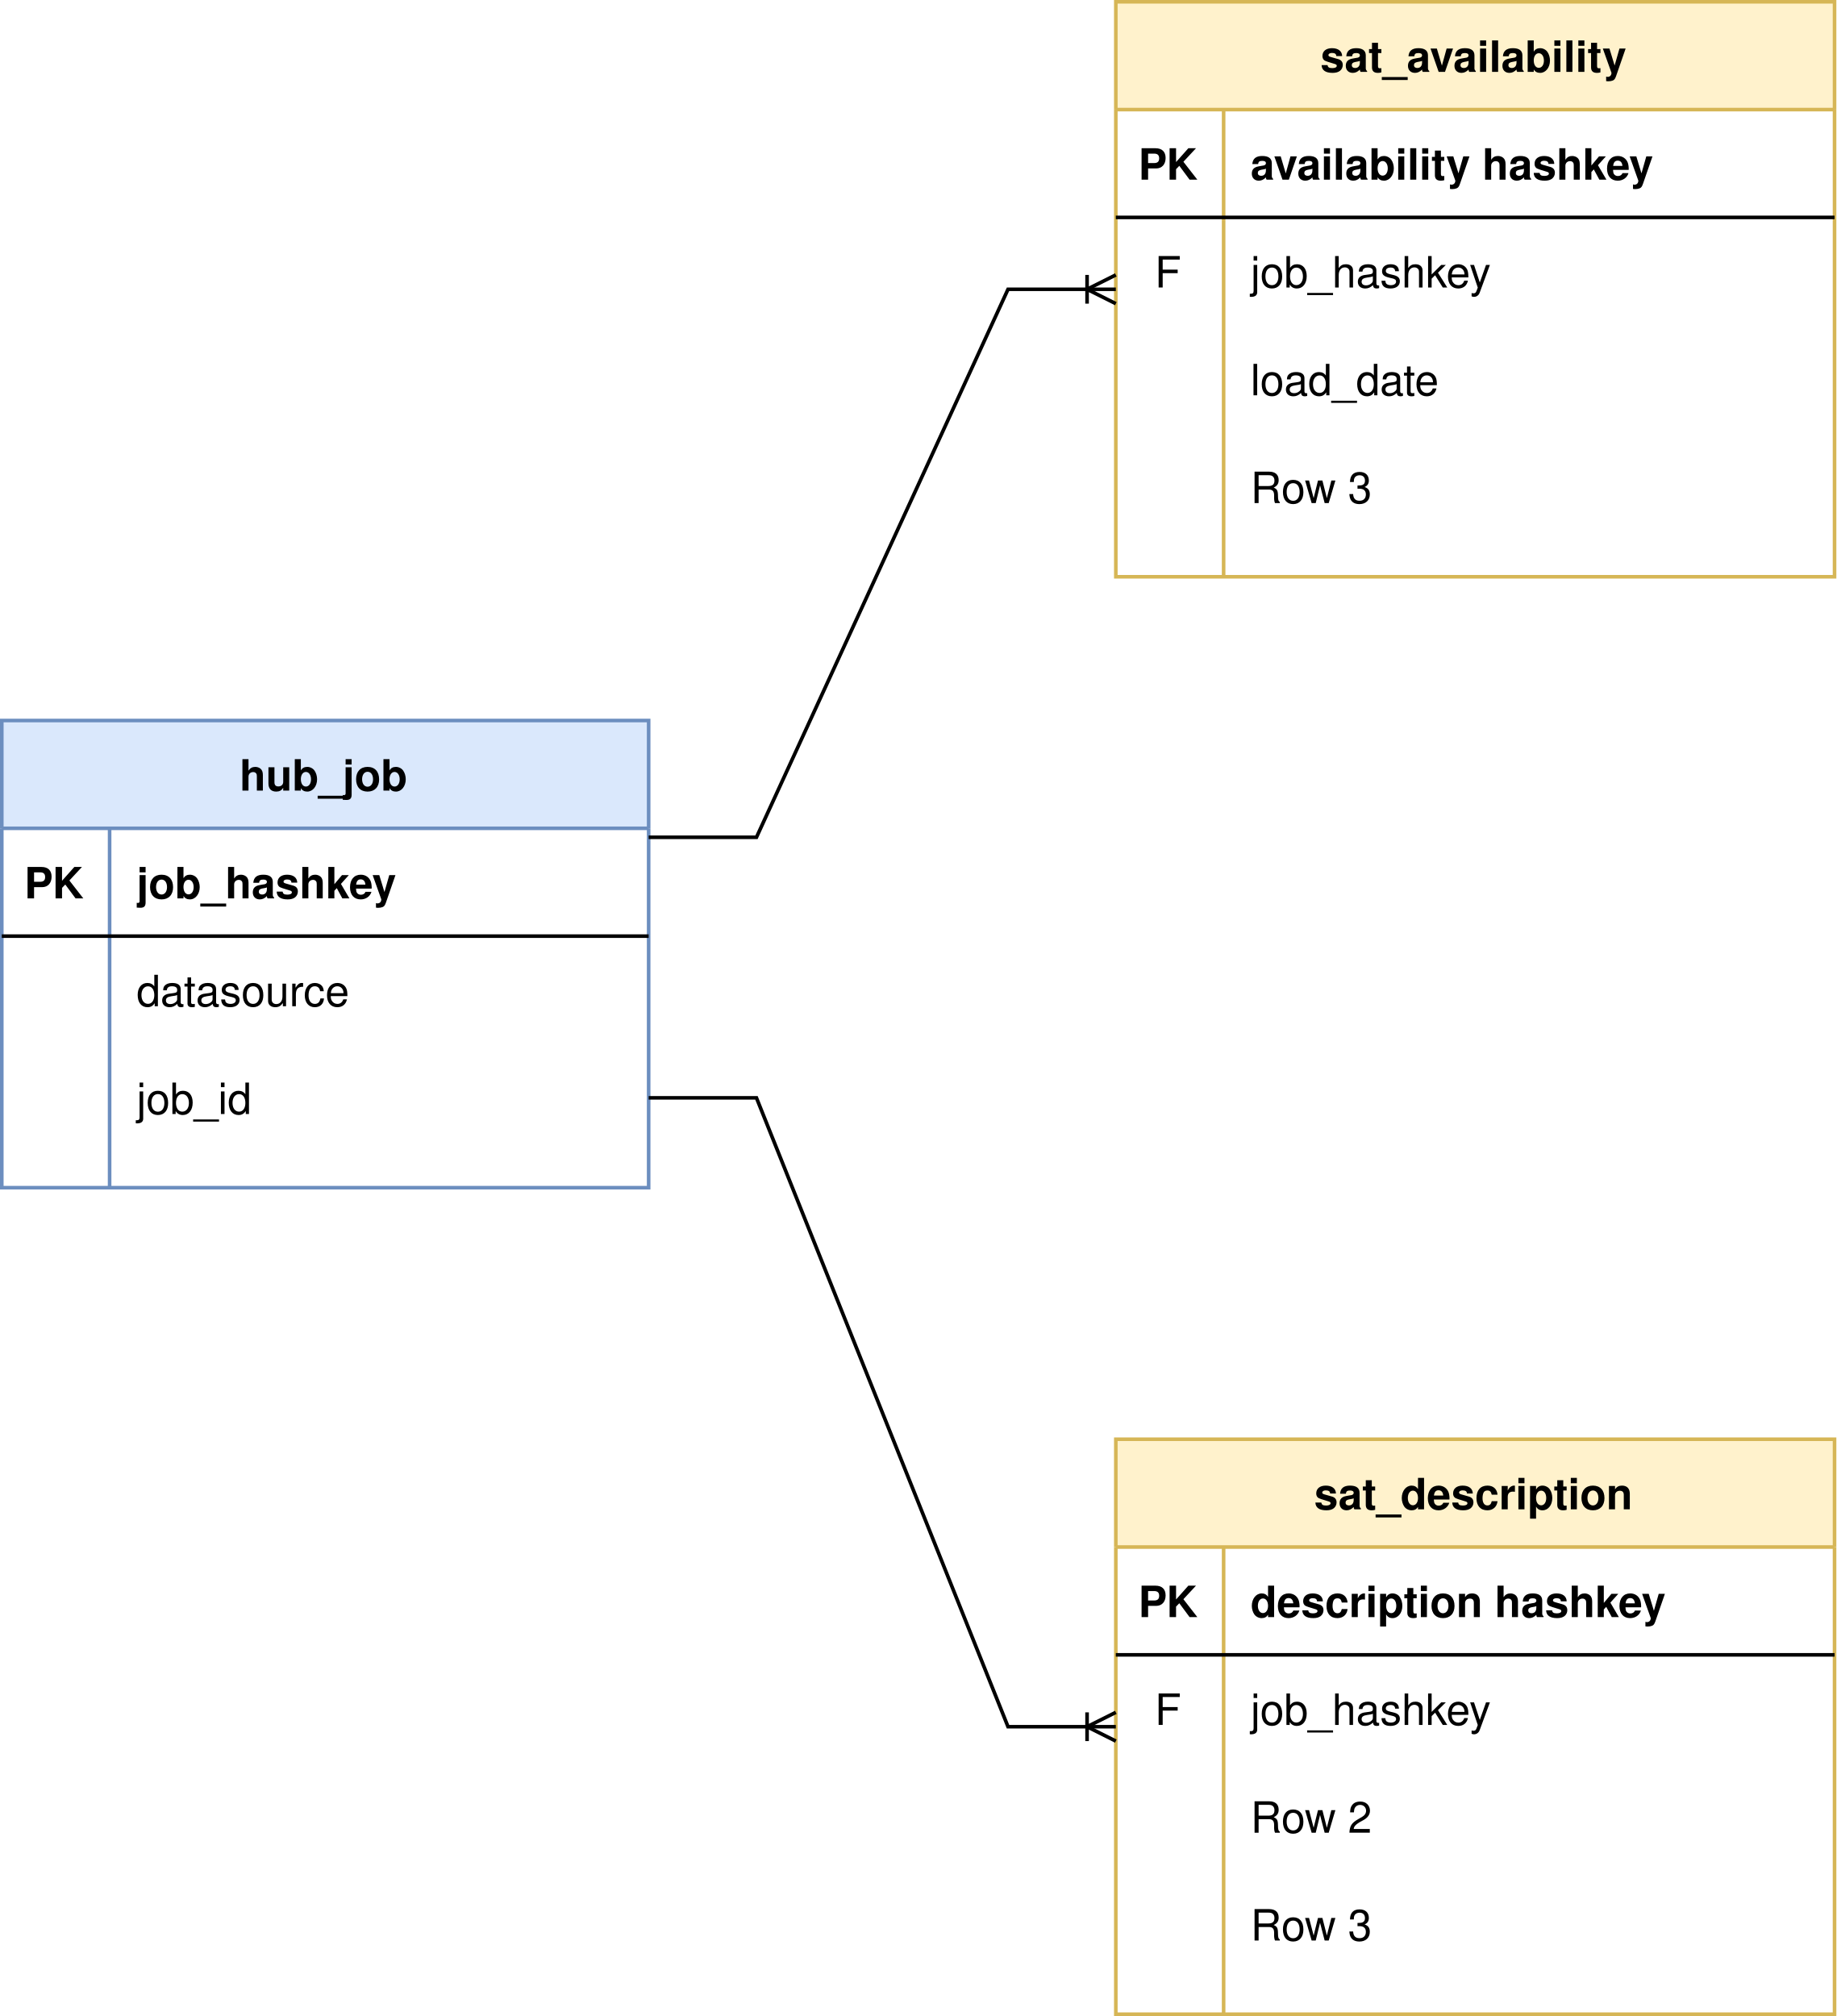
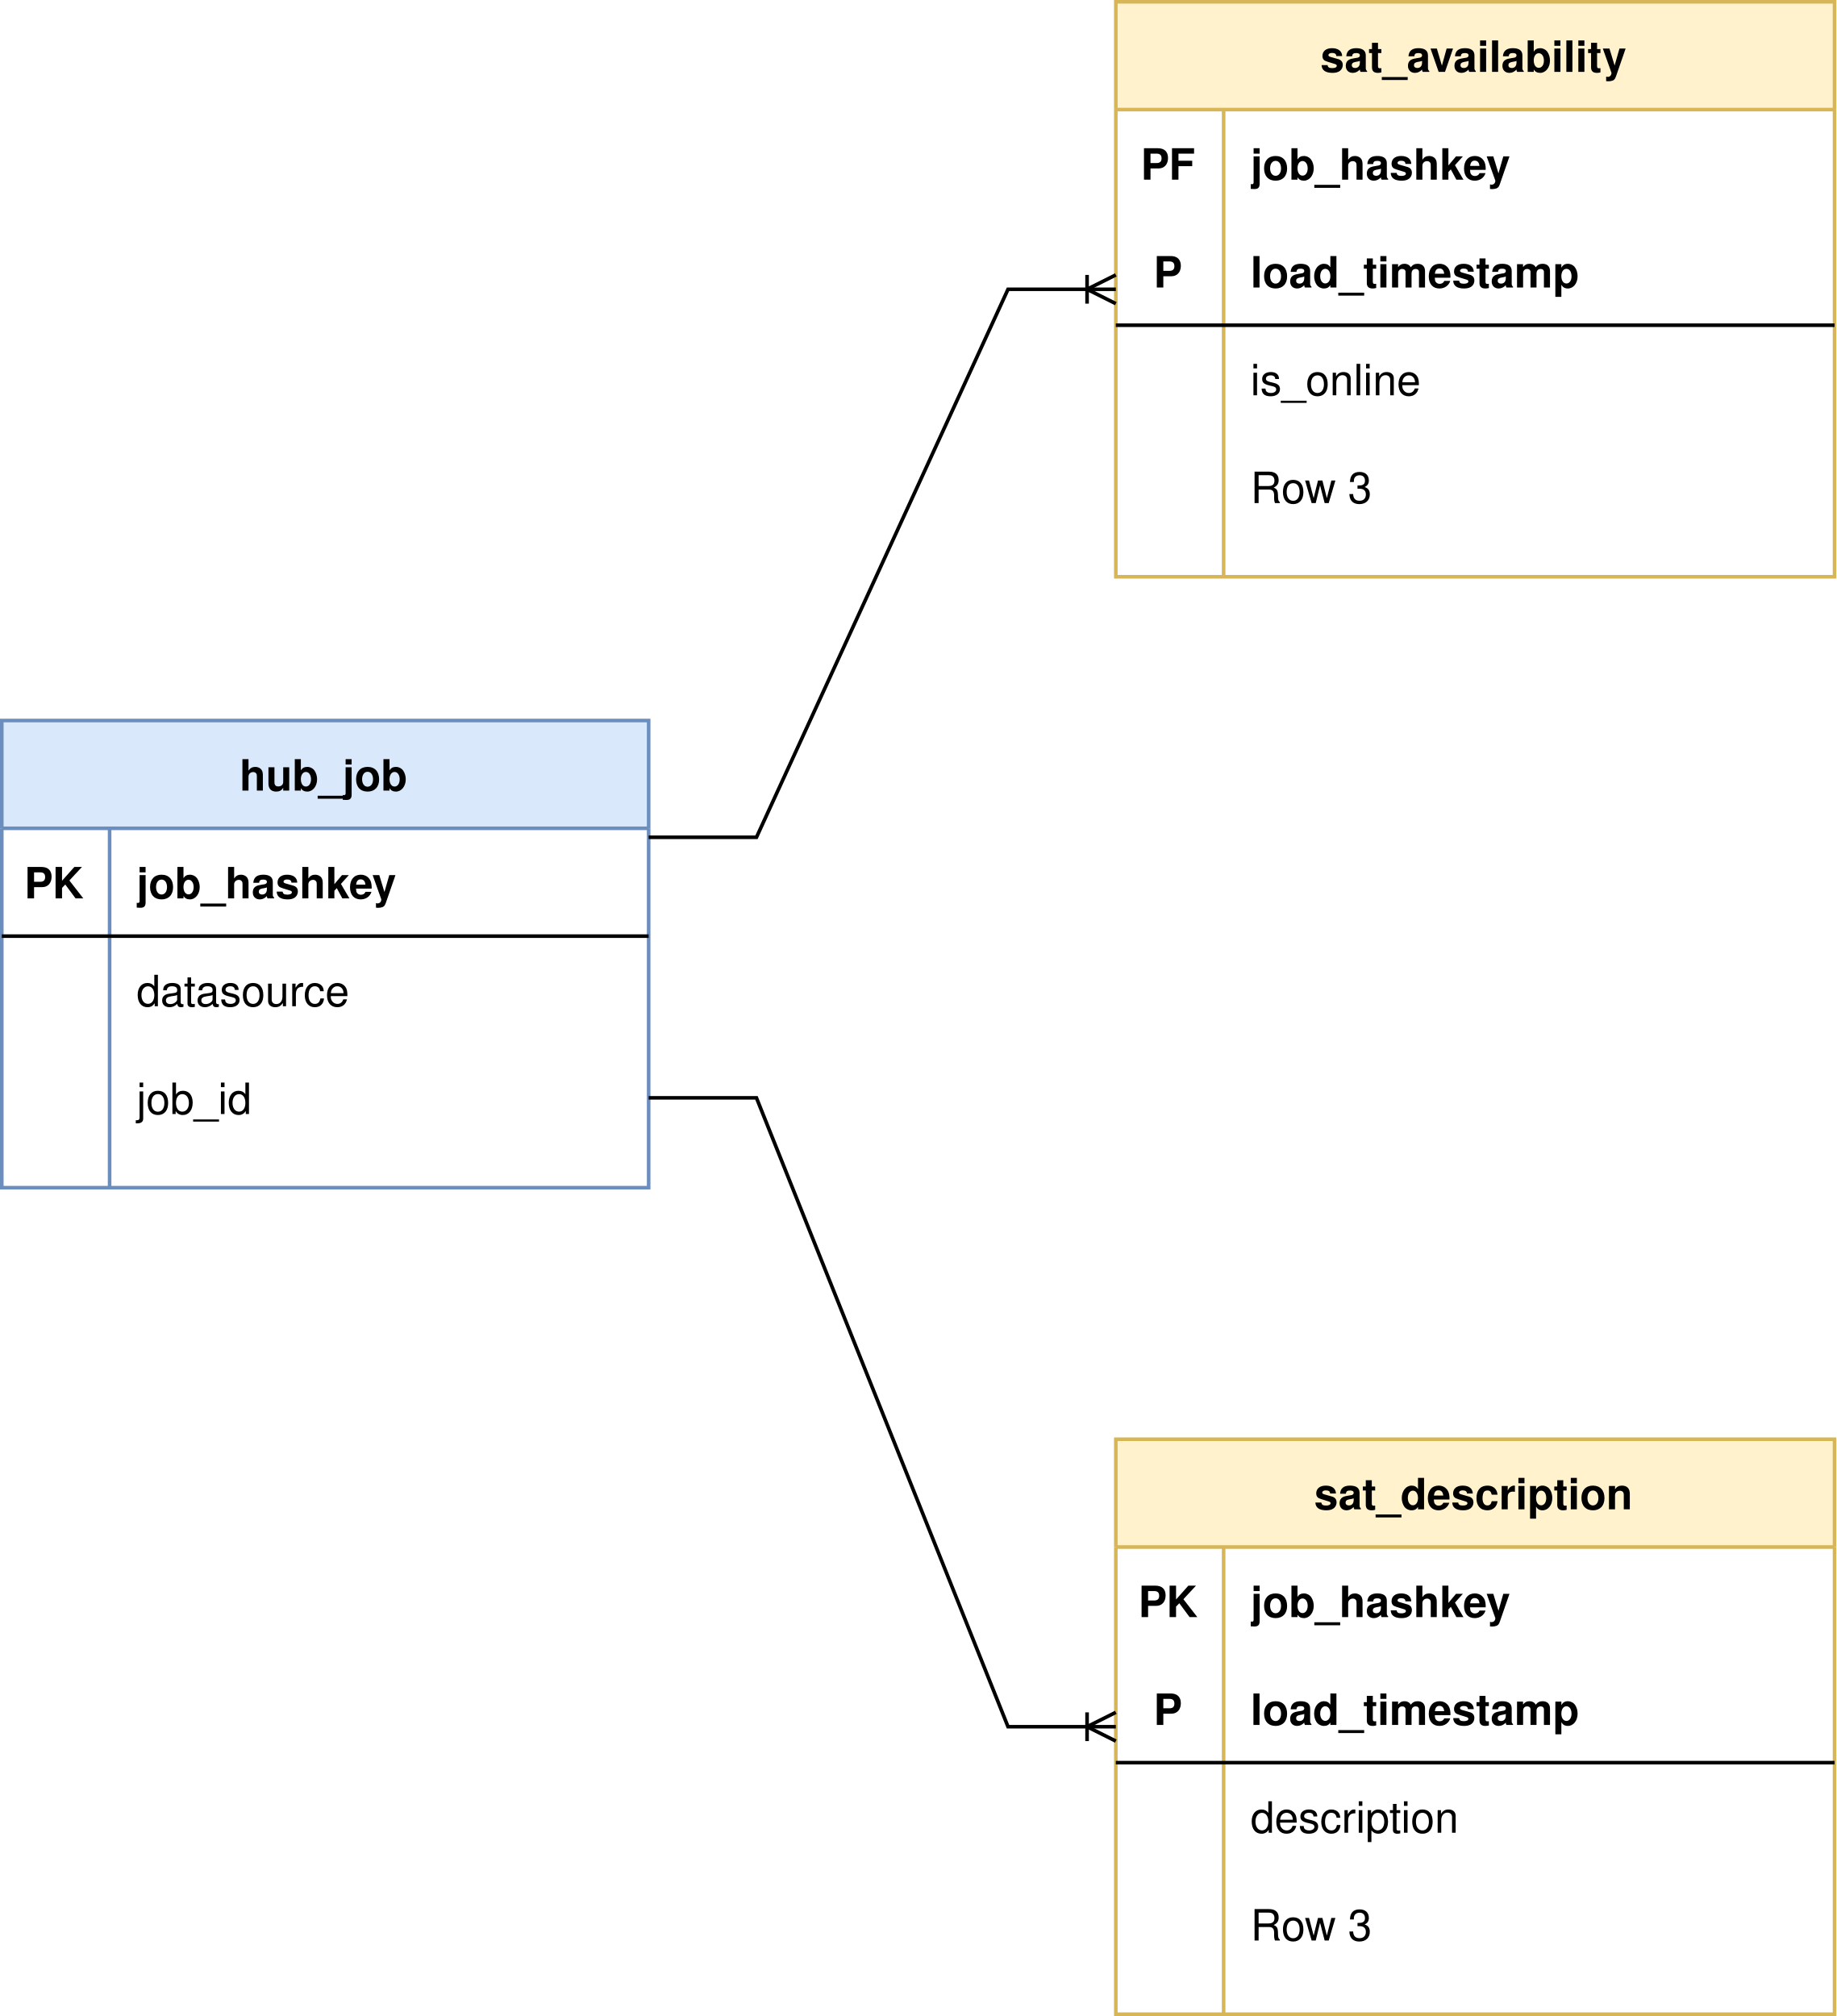
- <svg xmlns="http://www.w3.org/2000/svg" version="1.1" width="511px" height="561px" viewBox="-0.5 -0.5 511 561" content="&lt;mxfile host=&quot;app.diagrams.net&quot; modified=&quot;2021-11-23T22:15:31.333Z&quot; agent=&quot;5.0 (Macintosh; Intel Mac OS X 10_15_7) AppleWebKit/537.36 (KHTML, like Gecko) Chrome/95.0.464.69 Safari/537.36&quot; etag=&quot;BkZbt6wjnj97z3HHZmmA&quot; version=&quot;15.8.4&quot; type=&quot;github&quot;&gt;&lt;diagram id=&quot;11zEsAdesDTtJvo0_wrY&quot; name=&quot;Page-1&quot;&gt;7Vxbb+I4FP41PO4oFxLgcaCws9qO1G1He3lCBhviqYlRYgrMr1+b2LmZtCAgkBoJVcmJfez4+/w5OSduyx0sNr9HYBl8pxCRlmPBTct9aDmO3+nxv8KwTQxu20oM8wjDxGRnhhf8C0mjKrbCEMWFgoxSwvCyaJzSMERTVrCBKKLrYrEZJcVWl2CONMPLFBDd+g+GLJBW2+9lF74hPA9k012nk1xYAFVY3kkcAEjXOZM7bLmDiFKWHC02A0TE2KlxSeqNKq6mHYtQyA6pQP/+Y7T++lf7ib79em0H4+njcPKb7fuJnzdAVvKWY8DG4A1gAiaYYLaV3WdbNSb8TpbikIGJMPVjBiImoXMtbuBgMIBDFHGDvTsnBCxjvCueWAJM4CPY0hVTjtRZf4Y3CD4nyImyHMRH7kycCucz7vxFdkZcBgTPQ3485eMgWuxHKOZ9eQQxkyVmmJABJTTadd8djUbOYLDrd0RfUe4K9Ce+54sra7wgIESjXE2IZmBFRAfliKGIoU0lGHYKMZ8aiC4Qi/hIWrJCuytZIaeFrViyzkjmWNIW5Phl+9IIJLHnqe+0uWc+EUA45yOUtufapfY8vb20D/n23FJzgPBBDgFDfboKYZxnHD/I3Wpm2vHwKE52NE5WcpAPOcOAZLdcZpugDIzo8geI5ohJw5JiQZbhG4cr5VUO65CGwhOjS3mRoJmqO6GM0YXiphyp1OlumLw+//GBG1hfvJbHuzvg53Z2zn+ieMQGNOQk5FNF+ECcsWsUH8yw9ya0TrxtEc+PeFbGPU+zAuDHo9vV0H368zh8d1IPMnyPhs4qQVfWFMqHfkZ2ah1gCFF4Iiad/ZjkQHCPxGDPVD/SWy0zuadhXVxZrADEwSuqXmPqwV+tIUnZfrwEUxzOH5OafokgXn0E2bSqJq3dOSthDnJXB2NUP25c+8sEaoT2+1fX/o6toTu68tRHECt/F1D+jrUfkU+v/B1HQ/onnYwbIvc1scBAeXfv8n4pee9dX97bJ6LbNHV3TVV3TwOaUADHkDdrmrZXcMBAbddDiXdtP5O2HxwfvKC4nxqVa5q4VyDy+cVdD9A981F1LNc0aa9ggHnS3tMpEawmY/5GV0mJhiaHIEDd2bS1JznkT7toMmvVkBxKYVcx+z3ib3f3UMO+nPr39EjuLS7ut5mTSabPMTmZvfBeDN30ScKgnExCaPOWd8fSY7ANisxdOBFTxYp3lnzvvEv+Ie5qoYkewL1Fwb/Nt7kPBH9PIqZuwT81DtuslznJZhPVXg/JQsBATFfR1LBQXSUJDBR3PX57F/czifueNEzd4n5qILZp4u6ZKu56SFY8yvNKhgl7BQHME3b7gKd2BOdIvULxgcVs+4wIYJiGw+xK8qKVhO24U7cfsAWR0xeF8Kv4tJ6fDp85P37Q7yDc7oJx/MYQVJN+g9m/qgo//k/YvziePH3Y5Mo9bOVJ0lvRxUoOSJN8hDkgasnUwlRZsir7kod479fYyhjtRvCt2Ol3ePQkVrKMob56I1ARoW6JO8nNyloZbzRH7ZKjtl1ylIyF5uhsBHT0FwuxnwCieBrhpSBZpTY1NGJ8i9sJvPt2ghwlT/0qxeDQtZzPx4Su601Lc65r6H7y0LUktIHPu47+YlNYWO67Cd7lh3F5a8dpxk6ym4xzfCT9V99N4Dj6VwmfejeBpLOJwq9/fdCgnGVNLDBP3lWbd3k/v7xffTcBf8k8Ed2Gqbtr6F4xx9WDlskHp9fGu25lr2KAgcp+3yd2MWW//l4CxzVro5iks4nSrkfnjNxLUMkAA6X9gK8TrpuirC1DmX6H82GGslLT68pQuuUMZc8rujg4Q9krOnLOlqHkp9l/U0uKZ/+Szh3+Dw==&lt;/diagram&gt;&lt;/mxfile&gt;" resource="https://app.diagrams.net/#Hpetracarrion%2Fjob-market-analytics%2Fmain%2Fdoc%2Fdata-vault-model.drawio.svg">
+ <svg xmlns="http://www.w3.org/2000/svg" version="1.1" width="511px" height="561px" viewBox="-0.5 -0.5 511 561" content="&lt;mxfile host=&quot;app.diagrams.net&quot; modified=&quot;2021-11-23T22:18:39.927Z&quot; agent=&quot;5.0 (Macintosh; Intel Mac OS X 10_15_7) AppleWebKit/537.36 (KHTML, like Gecko) Chrome/95.0.464.69 Safari/537.36&quot; etag=&quot;e-z4u4BD4sF52vDlF9X3&quot; version=&quot;15.8.4&quot; type=&quot;github&quot;&gt;&lt;diagram id=&quot;11zEsAdesDTtJvo0_wrY&quot; name=&quot;Page-1&quot;&gt;7Vxdb+I4FP01PO4ocUiAx0JhZrUdqduOdnafkCGGeGriKDEF5tevTZwPYlKCgBBqJKTG1/a143t8bN8bt2UNFuuvIQy879RFpAUMd92yHlsAmG3g8D9CsoklHbMdC+YhdmWhTPCKfyMpNKR0iV0U7RRklBKGg13hlPo+mrIdGQxDutotNqNkt9UAzpEieJ1Cokp/Ypd5Umo6vSzjG8JzTzbdBZ04YwGTwvJNIg+6dJUTWcOWNQgpZfHTYj1ARAxeMi5xvVFJbtqxEPmsSgX6z5+j1cPf7Wf6/vut7Y2nT8PJH6Yj7fMOyVK+cgTZGL5DTOAEE8w2svtsk4wJf5NAPDI4EaJ+xGDIpOksgwu4MRjEPgq5wNymCYFBhLfFY4mHifsEN3TJEkVJqj/Da+S+xJYTZbkRn7gykRTKZ1z5q+yMyIYEz33+POXjIFrshyjifXmCEZMlZpiQASU03HbfGo1GYDDY9jukbyiX4zoTx3ZEzgovCPTRKFfTRTO4JKKDcsRQyNC61BhmamI+NxBdIBbykTRkhXZXokJOCzNBySoDGTCkzMvhy3SkEEpgz1PdaXMvfCJAf85HKG3PMgvt2Wp7aR/y7VmF5iDhg+xDhvp06btRHnH8IfeqmWiLw6Mw2VEwWYpBPuQMQ5K9chFtAjJuSIMfMJwjJgUBxQIsw3durhRXOVv71BeaGA1kJkGzpO6EMkYXCTblSKVKt8Nk9/mPD9zA+GK3bN7dAU+bWZr/RPGQDajPQcinitCBOGJXSKC2gEzZm0qw+2iWq2jc7Br5EPiKYMhjbwcFx5u8q5j8eXSc0bf8DzOjH21Po2DPItFQPvQzsqVwD7su8k+0SWe/TXJGsI60wZ75f6S2WqZ3T7H1LzoZezDy3lD5alOP0ZPVJC7bjwI4xf78Ka7pFFBh14eKdatsppqds6KkkroaYALalmakfzl+d67N76DdVvm9NQCtB+M4I98YyUsQ60fyoG0rBicUumOGFxztcBHozfOlwNCO59N+NHy3XwTQTRB/79rEb3bME6179pmPXJzou8CuvmPsN8hnJ3yzAxRD42hMfYK5jRrO9TVhQENuV72Ld24/E7dXdhlekNxPddTdGrmXWOTzk7vqnnvhowqMI8/ot0/tJQjQj9p7KiS85WT8i05KIXGj8SIXou5sqnjleY4z7aLJrFVDvCg1e+Kx30P+ZncPNMzLsX9P9eM2cXFvpscunj7HRGT2mvdyHrtkJ5H32P11Zba/cEQmBrR+yzsw1EP6PSJzCBUfLPn2eZf8KupqgYl6xG8i4TfzNHeA8PeEaOomfOtE697WYU6iWUe2V2NxLmQwostwqpmrrhQEGpK7GrC7k/uZyH1PGKZucj/VEXtr5G7rSu6qS1Zs5XklzYi9BAD6EbtZYdeO3DlKjlB8YDHbvCACGab+MMuJD1qx244rtfoeWxA5fZHvPoiv7Xly+MLx8YN+h/5m64zjL4bcZNKvMfs3qcKf/xPyL8CWycd1rtzjRibi3ooulmJAiuQWpoLXkiULU2nJsuhL3sR7P9BOhOF2BN93O/0Bjp7FSpYh1ElOBIlHqFvATvyyslaGG0VRu6CobRYUxWOhKDobAIF6sBBXDFwUTUMcCJCVctONeoybeMPAvt8wyEFSPQI1cbN7OzcM5CQ/xp9d8xeoQD3ffHJ/tkS5hptgoJ527v7sQ6jQLoTNd0a6rwKXI/wGXDlQT8J6XDnQ9CMlvuNVDH6/clABGPoRP7iNC8aN9HUfIv6rXzkAQOWBK8/8y/q6gaYXiTnWFENXcSo1hO1rQoF+7G6d+iHDnd1L2f36lw6Adarv7sbo3dL1CrGleuy0vHRQigANqb2Cx+a6sczaQpnpBzsHQ5mlnF5XKNMqhjJ79q6KyqHM3q4icLZQJk9m/4ktLp79Pztr+D8=&lt;/diagram&gt;&lt;/mxfile&gt;" resource="https://app.diagrams.net/#Hpetracarrion%2Fjob-market-analytics%2Fmain%2Fdoc%2Fdata-vault-model.drawio.svg">
  <defs>
    <clipPath id="mx-clip-310-30-30-30-0">
      <rect x="310" y="30" width="30" height="30" />
    </clipPath>
    <clipPath id="mx-clip-346-30-164-30-0">
      <rect x="346" y="30" width="164" height="30" />
    </clipPath>
    <clipPath id="mx-clip-310-60-30-30-0">
      <rect x="310" y="60" width="30" height="30" />
    </clipPath>
    <clipPath id="mx-clip-346-60-164-30-0">
      <rect x="346" y="60" width="164" height="30" />
    </clipPath>
    <clipPath id="mx-clip-346-90-164-30-0">
      <rect x="346" y="90" width="164" height="30" />
    </clipPath>
    <clipPath id="mx-clip-346-120-164-30-0">
      <rect x="346" y="120" width="164" height="30" />
    </clipPath>
    <clipPath id="mx-clip-0-230-30-30-0">
      <rect x="0" y="230" width="30" height="30" />
    </clipPath>
    <clipPath id="mx-clip-36-230-144-30-0">
      <rect x="36" y="230" width="144" height="30" />
    </clipPath>
    <clipPath id="mx-clip-36-260-144-30-0">
      <rect x="36" y="260" width="144" height="30" />
    </clipPath>
    <clipPath id="mx-clip-36-290-144-30-0">
      <rect x="36" y="290" width="144" height="30" />
    </clipPath>
    <clipPath id="mx-clip-310-430-30-30-0">
      <rect x="310" y="430" width="30" height="30" />
    </clipPath>
    <clipPath id="mx-clip-346-430-164-30-0">
      <rect x="346" y="430" width="164" height="30" />
    </clipPath>
    <clipPath id="mx-clip-310-460-30-30-0">
      <rect x="310" y="460" width="30" height="30" />
    </clipPath>
    <clipPath id="mx-clip-346-460-164-30-0">
      <rect x="346" y="460" width="164" height="30" />
    </clipPath>
    <clipPath id="mx-clip-346-490-164-30-0">
      <rect x="346" y="490" width="164" height="30" />
    </clipPath>
    <clipPath id="mx-clip-346-520-164-30-0">
      <rect x="346" y="520" width="164" height="30" />
    </clipPath>
  </defs>
  <g>
    <path d="M 310 30 L 310 0 L 510 0 L 510 30" fill="#fff2cc" stroke="#d6b656" stroke-miterlimit="10" pointer-events="all" />
    <path d="M 310 30 L 310 160 L 510 160 L 510 30" fill="rgba(255, 255, 255, 1)" stroke="#d6b656" stroke-miterlimit="10" pointer-events="all" />
    <path d="M 310 30 L 510 30" fill="none" stroke="#d6b656" stroke-miterlimit="10" pointer-events="all" />
    <path d="M 340 30 L 340 160" fill="none" stroke="#d6b656" stroke-miterlimit="10" pointer-events="all" />
    <g fill="rgba(0, 0, 0, 1)" font-family="Helvetica" font-weight="bold" text-anchor="middle" font-size="12px">
      <text x="409.5" y="19.5">sat_availability</text>
    </g>
-     <path d="M 310 30 M 510 30 M 510 60 L 310 60" fill="none" stroke="rgba(0, 0, 0, 1)" stroke-miterlimit="10" pointer-events="none" />
    <path d="M 310 30 M 340 30 M 340 60 M 310 60" fill="none" stroke="rgba(0, 0, 0, 1)" stroke-miterlimit="10" pointer-events="none" />
    <g fill="rgba(0, 0, 0, 1)" font-family="Helvetica" font-weight="bold" pointer-events="none" clip-path="url(#mx-clip-310-30-30-30-0)" text-anchor="middle" font-size="12px">
-       <text x="324.5" y="49.5">PK</text>
+       <text x="324.5" y="49.5">PF</text>
    </g>
    <path d="M 340 30 M 510 30 M 510 60 M 340 60" fill="none" stroke="rgba(0, 0, 0, 1)" stroke-miterlimit="10" pointer-events="none" />
    <g fill="rgba(0, 0, 0, 1)" font-family="Helvetica" font-weight="bold" text-decoration="underline" pointer-events="none" clip-path="url(#mx-clip-346-30-164-30-0)" font-size="12px">
-       <text x="347.5" y="49.5">availability hashkey</text>
+       <text x="347.5" y="49.5">job_hashkey</text>
    </g>
-     <path d="M 310 60 M 510 60 M 510 90 M 310 90" fill="none" stroke="rgba(0, 0, 0, 1)" stroke-miterlimit="10" pointer-events="none" />
+     <path d="M 310 60 M 510 60 M 510 90 L 310 90" fill="none" stroke="rgba(0, 0, 0, 1)" stroke-miterlimit="10" pointer-events="none" />
    <path d="M 310 60 M 340 60 M 340 90 M 310 90" fill="none" stroke="rgba(0, 0, 0, 1)" stroke-miterlimit="10" pointer-events="none" />
-     <g fill="rgba(0, 0, 0, 1)" font-family="Helvetica" pointer-events="none" clip-path="url(#mx-clip-310-60-30-30-0)" text-anchor="middle" font-size="12px">
-       <text x="324.5" y="79.5">F</text>
+     <g fill="rgba(0, 0, 0, 1)" font-family="Helvetica" font-weight="bold" pointer-events="none" clip-path="url(#mx-clip-310-60-30-30-0)" text-anchor="middle" font-size="12px">
+       <text x="324.5" y="79.5">P </text>
    </g>
    <path d="M 340 60 M 510 60 M 510 90 M 340 90" fill="none" stroke="rgba(0, 0, 0, 1)" stroke-miterlimit="10" pointer-events="none" />
-     <g fill="rgba(0, 0, 0, 1)" font-family="Helvetica" pointer-events="none" clip-path="url(#mx-clip-346-60-164-30-0)" font-size="12px">
-       <text x="347.5" y="79.5">job_hashkey</text>
+     <g fill="rgba(0, 0, 0, 1)" font-family="Helvetica" font-weight="bold" text-decoration="underline" pointer-events="none" clip-path="url(#mx-clip-346-60-164-30-0)" font-size="12px">
+       <text x="347.5" y="79.5">load_timestamp</text>
    </g>
    <path d="M 310 90 M 510 90 M 510 120 M 310 120" fill="none" stroke="rgba(0, 0, 0, 1)" stroke-miterlimit="10" pointer-events="none" />
    <path d="M 310 90 M 340 90 M 340 120 M 310 120" fill="none" stroke="rgba(0, 0, 0, 1)" stroke-miterlimit="10" pointer-events="none" />
    <path d="M 340 90 M 510 90 M 510 120 M 340 120" fill="none" stroke="rgba(0, 0, 0, 1)" stroke-miterlimit="10" pointer-events="none" />
    <g fill="rgba(0, 0, 0, 1)" font-family="Helvetica" pointer-events="none" clip-path="url(#mx-clip-346-90-164-30-0)" font-size="12px">
-       <text x="347.5" y="109.5">load_date</text>
+       <text x="347.5" y="109.5">is_online</text>
    </g>
    <path d="M 310 120 M 510 120 M 510 150 M 310 150" fill="none" stroke="rgba(0, 0, 0, 1)" stroke-miterlimit="10" pointer-events="none" />
    <path d="M 310 120 M 340 120 M 340 150 M 310 150" fill="none" stroke="rgba(0, 0, 0, 1)" stroke-miterlimit="10" pointer-events="none" />
    <path d="M 340 120 M 510 120 M 510 150 M 340 150" fill="none" stroke="rgba(0, 0, 0, 1)" stroke-miterlimit="10" pointer-events="none" />
    <g fill="rgba(0, 0, 0, 1)" font-family="Helvetica" pointer-events="none" clip-path="url(#mx-clip-346-120-164-30-0)" font-size="12px">
      <text x="347.5" y="139.5">Row 3</text>
    </g>
    <path d="M 0 230 L 0 200 L 180 200 L 180 230" fill="#dae8fc" stroke="#6c8ebf" stroke-miterlimit="10" pointer-events="none" />
    <path d="M 0 230 L 0 330 L 180 330 L 180 230" fill="rgba(255, 255, 255, 1)" stroke="#6c8ebf" stroke-miterlimit="10" pointer-events="none" />
    <path d="M 0 230 L 180 230" fill="none" stroke="#6c8ebf" stroke-miterlimit="10" pointer-events="none" />
    <path d="M 30 230 L 30 330" fill="none" stroke="#6c8ebf" stroke-miterlimit="10" pointer-events="none" />
    <g fill="rgba(0, 0, 0, 1)" font-family="Helvetica" font-weight="bold" pointer-events="none" text-anchor="middle" font-size="12px">
      <text x="89.5" y="219.5">hub_job</text>
    </g>
    <path d="M 0 230 M 180 230 M 180 260 L 0 260" fill="none" stroke="rgba(0, 0, 0, 1)" stroke-miterlimit="10" pointer-events="none" />
    <path d="M 0 230 M 30 230 M 30 260 M 0 260" fill="none" stroke="rgba(0, 0, 0, 1)" stroke-miterlimit="10" pointer-events="none" />
    <g fill="rgba(0, 0, 0, 1)" font-family="Helvetica" font-weight="bold" pointer-events="none" clip-path="url(#mx-clip-0-230-30-30-0)" text-anchor="middle" font-size="12px">
      <text x="14.5" y="249.5">PK</text>
    </g>
    <path d="M 30 230 M 180 230 M 180 260 M 30 260" fill="none" stroke="rgba(0, 0, 0, 1)" stroke-miterlimit="10" pointer-events="none" />
    <g fill="rgba(0, 0, 0, 1)" font-family="Helvetica" font-weight="bold" text-decoration="underline" pointer-events="none" clip-path="url(#mx-clip-36-230-144-30-0)" font-size="12px">
      <text x="37.5" y="249.5">job_hashkey</text>
    </g>
    <path d="M 0 260 M 180 260 M 180 290 M 0 290" fill="none" stroke="rgba(0, 0, 0, 1)" stroke-miterlimit="10" pointer-events="none" />
    <path d="M 0 260 M 30 260 M 30 290 M 0 290" fill="none" stroke="rgba(0, 0, 0, 1)" stroke-miterlimit="10" pointer-events="none" />
    <path d="M 30 260 M 180 260 M 180 290 M 30 290" fill="none" stroke="rgba(0, 0, 0, 1)" stroke-miterlimit="10" pointer-events="none" />
    <g fill="rgba(0, 0, 0, 1)" font-family="Helvetica" pointer-events="none" clip-path="url(#mx-clip-36-260-144-30-0)" font-size="12px">
      <text x="37.5" y="279.5">datasource</text>
    </g>
    <path d="M 0 290 M 180 290 M 180 320 M 0 320" fill="none" stroke="rgba(0, 0, 0, 1)" stroke-miterlimit="10" pointer-events="none" />
    <path d="M 0 290 M 30 290 M 30 320 M 0 320" fill="none" stroke="rgba(0, 0, 0, 1)" stroke-miterlimit="10" pointer-events="none" />
    <path d="M 30 290 M 180 290 M 180 320 M 30 320" fill="none" stroke="rgba(0, 0, 0, 1)" stroke-miterlimit="10" pointer-events="none" />
    <g fill="rgba(0, 0, 0, 1)" font-family="Helvetica" pointer-events="none" clip-path="url(#mx-clip-36-290-144-30-0)" font-size="12px">
      <text x="37.5" y="309.5">job_id</text>
    </g>
    <path d="M 180 232.5 L 210 232.5 L 280 80 L 310 80" fill="none" stroke="rgba(0, 0, 0, 1)" stroke-miterlimit="10" pointer-events="none" />
    <path d="M 302 84 L 302 76 M 310 76 L 302 80 L 310 84" fill="none" stroke="rgba(0, 0, 0, 1)" stroke-miterlimit="10" pointer-events="none" />
    <path d="M 310 430 L 310 400 L 510 400 L 510 430" fill="#fff2cc" stroke="#d6b656" stroke-miterlimit="10" pointer-events="none" />
    <path d="M 310 430 L 310 560 L 510 560 L 510 430" fill="rgba(255, 255, 255, 1)" stroke="#d6b656" stroke-miterlimit="10" pointer-events="none" />
    <path d="M 310 430 L 510 430" fill="none" stroke="#d6b656" stroke-miterlimit="10" pointer-events="none" />
    <path d="M 340 430 L 340 560" fill="none" stroke="#d6b656" stroke-miterlimit="10" pointer-events="none" />
    <g fill="rgba(0, 0, 0, 1)" font-family="Helvetica" font-weight="bold" pointer-events="none" text-anchor="middle" font-size="12px">
      <text x="409.5" y="419.5">sat_description</text>
    </g>
-     <path d="M 310 430 M 510 430 M 510 460 L 310 460" fill="none" stroke="rgba(0, 0, 0, 1)" stroke-miterlimit="10" pointer-events="none" />
    <path d="M 310 430 M 340 430 M 340 460 M 310 460" fill="none" stroke="rgba(0, 0, 0, 1)" stroke-miterlimit="10" pointer-events="none" />
    <g fill="rgba(0, 0, 0, 1)" font-family="Helvetica" font-weight="bold" pointer-events="none" clip-path="url(#mx-clip-310-430-30-30-0)" text-anchor="middle" font-size="12px">
      <text x="324.5" y="449.5">PK</text>
    </g>
    <path d="M 340 430 M 510 430 M 510 460 M 340 460" fill="none" stroke="rgba(0, 0, 0, 1)" stroke-miterlimit="10" pointer-events="none" />
    <g fill="rgba(0, 0, 0, 1)" font-family="Helvetica" font-weight="bold" text-decoration="underline" pointer-events="none" clip-path="url(#mx-clip-346-430-164-30-0)" font-size="12px">
-       <text x="347.5" y="449.5">description hashkey</text>
+       <text x="347.5" y="449.5">job_hashkey</text>
    </g>
-     <path d="M 310 460 M 510 460 M 510 490 M 310 490" fill="none" stroke="rgba(0, 0, 0, 1)" stroke-miterlimit="10" pointer-events="none" />
+     <path d="M 310 460 M 510 460 M 510 490 L 310 490" fill="none" stroke="rgba(0, 0, 0, 1)" stroke-miterlimit="10" pointer-events="none" />
    <path d="M 310 460 M 340 460 M 340 490 M 310 490" fill="none" stroke="rgba(0, 0, 0, 1)" stroke-miterlimit="10" pointer-events="none" />
-     <g fill="rgba(0, 0, 0, 1)" font-family="Helvetica" pointer-events="none" clip-path="url(#mx-clip-310-460-30-30-0)" text-anchor="middle" font-size="12px">
-       <text x="324.5" y="479.5">F</text>
+     <g fill="rgba(0, 0, 0, 1)" font-family="Helvetica" font-weight="bold" pointer-events="none" clip-path="url(#mx-clip-310-460-30-30-0)" text-anchor="middle" font-size="12px">
+       <text x="324.5" y="479.5">P </text>
    </g>
    <path d="M 340 460 M 510 460 M 510 490 M 340 490" fill="none" stroke="rgba(0, 0, 0, 1)" stroke-miterlimit="10" pointer-events="none" />
-     <g fill="rgba(0, 0, 0, 1)" font-family="Helvetica" pointer-events="none" clip-path="url(#mx-clip-346-460-164-30-0)" font-size="12px">
-       <text x="347.5" y="479.5">job_hashkey</text>
+     <g fill="rgba(0, 0, 0, 1)" font-family="Helvetica" font-weight="bold" text-decoration="underline" pointer-events="none" clip-path="url(#mx-clip-346-460-164-30-0)" font-size="12px">
+       <text x="347.5" y="479.5">load_timestamp</text>
    </g>
    <path d="M 310 490 M 510 490 M 510 520 M 310 520" fill="none" stroke="rgba(0, 0, 0, 1)" stroke-miterlimit="10" pointer-events="none" />
    <path d="M 310 490 M 340 490 M 340 520 M 310 520" fill="none" stroke="rgba(0, 0, 0, 1)" stroke-miterlimit="10" pointer-events="none" />
    <path d="M 340 490 M 510 490 M 510 520 M 340 520" fill="none" stroke="rgba(0, 0, 0, 1)" stroke-miterlimit="10" pointer-events="none" />
    <g fill="rgba(0, 0, 0, 1)" font-family="Helvetica" pointer-events="none" clip-path="url(#mx-clip-346-490-164-30-0)" font-size="12px">
-       <text x="347.5" y="509.5">Row 2</text>
+       <text x="347.5" y="509.5">description</text>
    </g>
    <path d="M 310 520 M 510 520 M 510 550 M 310 550" fill="none" stroke="rgba(0, 0, 0, 1)" stroke-miterlimit="10" pointer-events="none" />
    <path d="M 310 520 M 340 520 M 340 550 M 310 550" fill="none" stroke="rgba(0, 0, 0, 1)" stroke-miterlimit="10" pointer-events="none" />
    <path d="M 340 520 M 510 520 M 510 550 M 340 550" fill="none" stroke="rgba(0, 0, 0, 1)" stroke-miterlimit="10" pointer-events="none" />
    <g fill="rgba(0, 0, 0, 1)" font-family="Helvetica" pointer-events="none" clip-path="url(#mx-clip-346-520-164-30-0)" font-size="12px">
      <text x="347.5" y="539.5">Row 3</text>
    </g>
    <path d="M 180 305 L 210 305 L 280 480 L 310 480" fill="none" stroke="rgba(0, 0, 0, 1)" stroke-miterlimit="10" pointer-events="none" />
    <path d="M 302 484 L 302 476 M 310 476 L 302 480 L 310 484" fill="none" stroke="rgba(0, 0, 0, 1)" stroke-miterlimit="10" pointer-events="none" />
  </g>
</svg>
